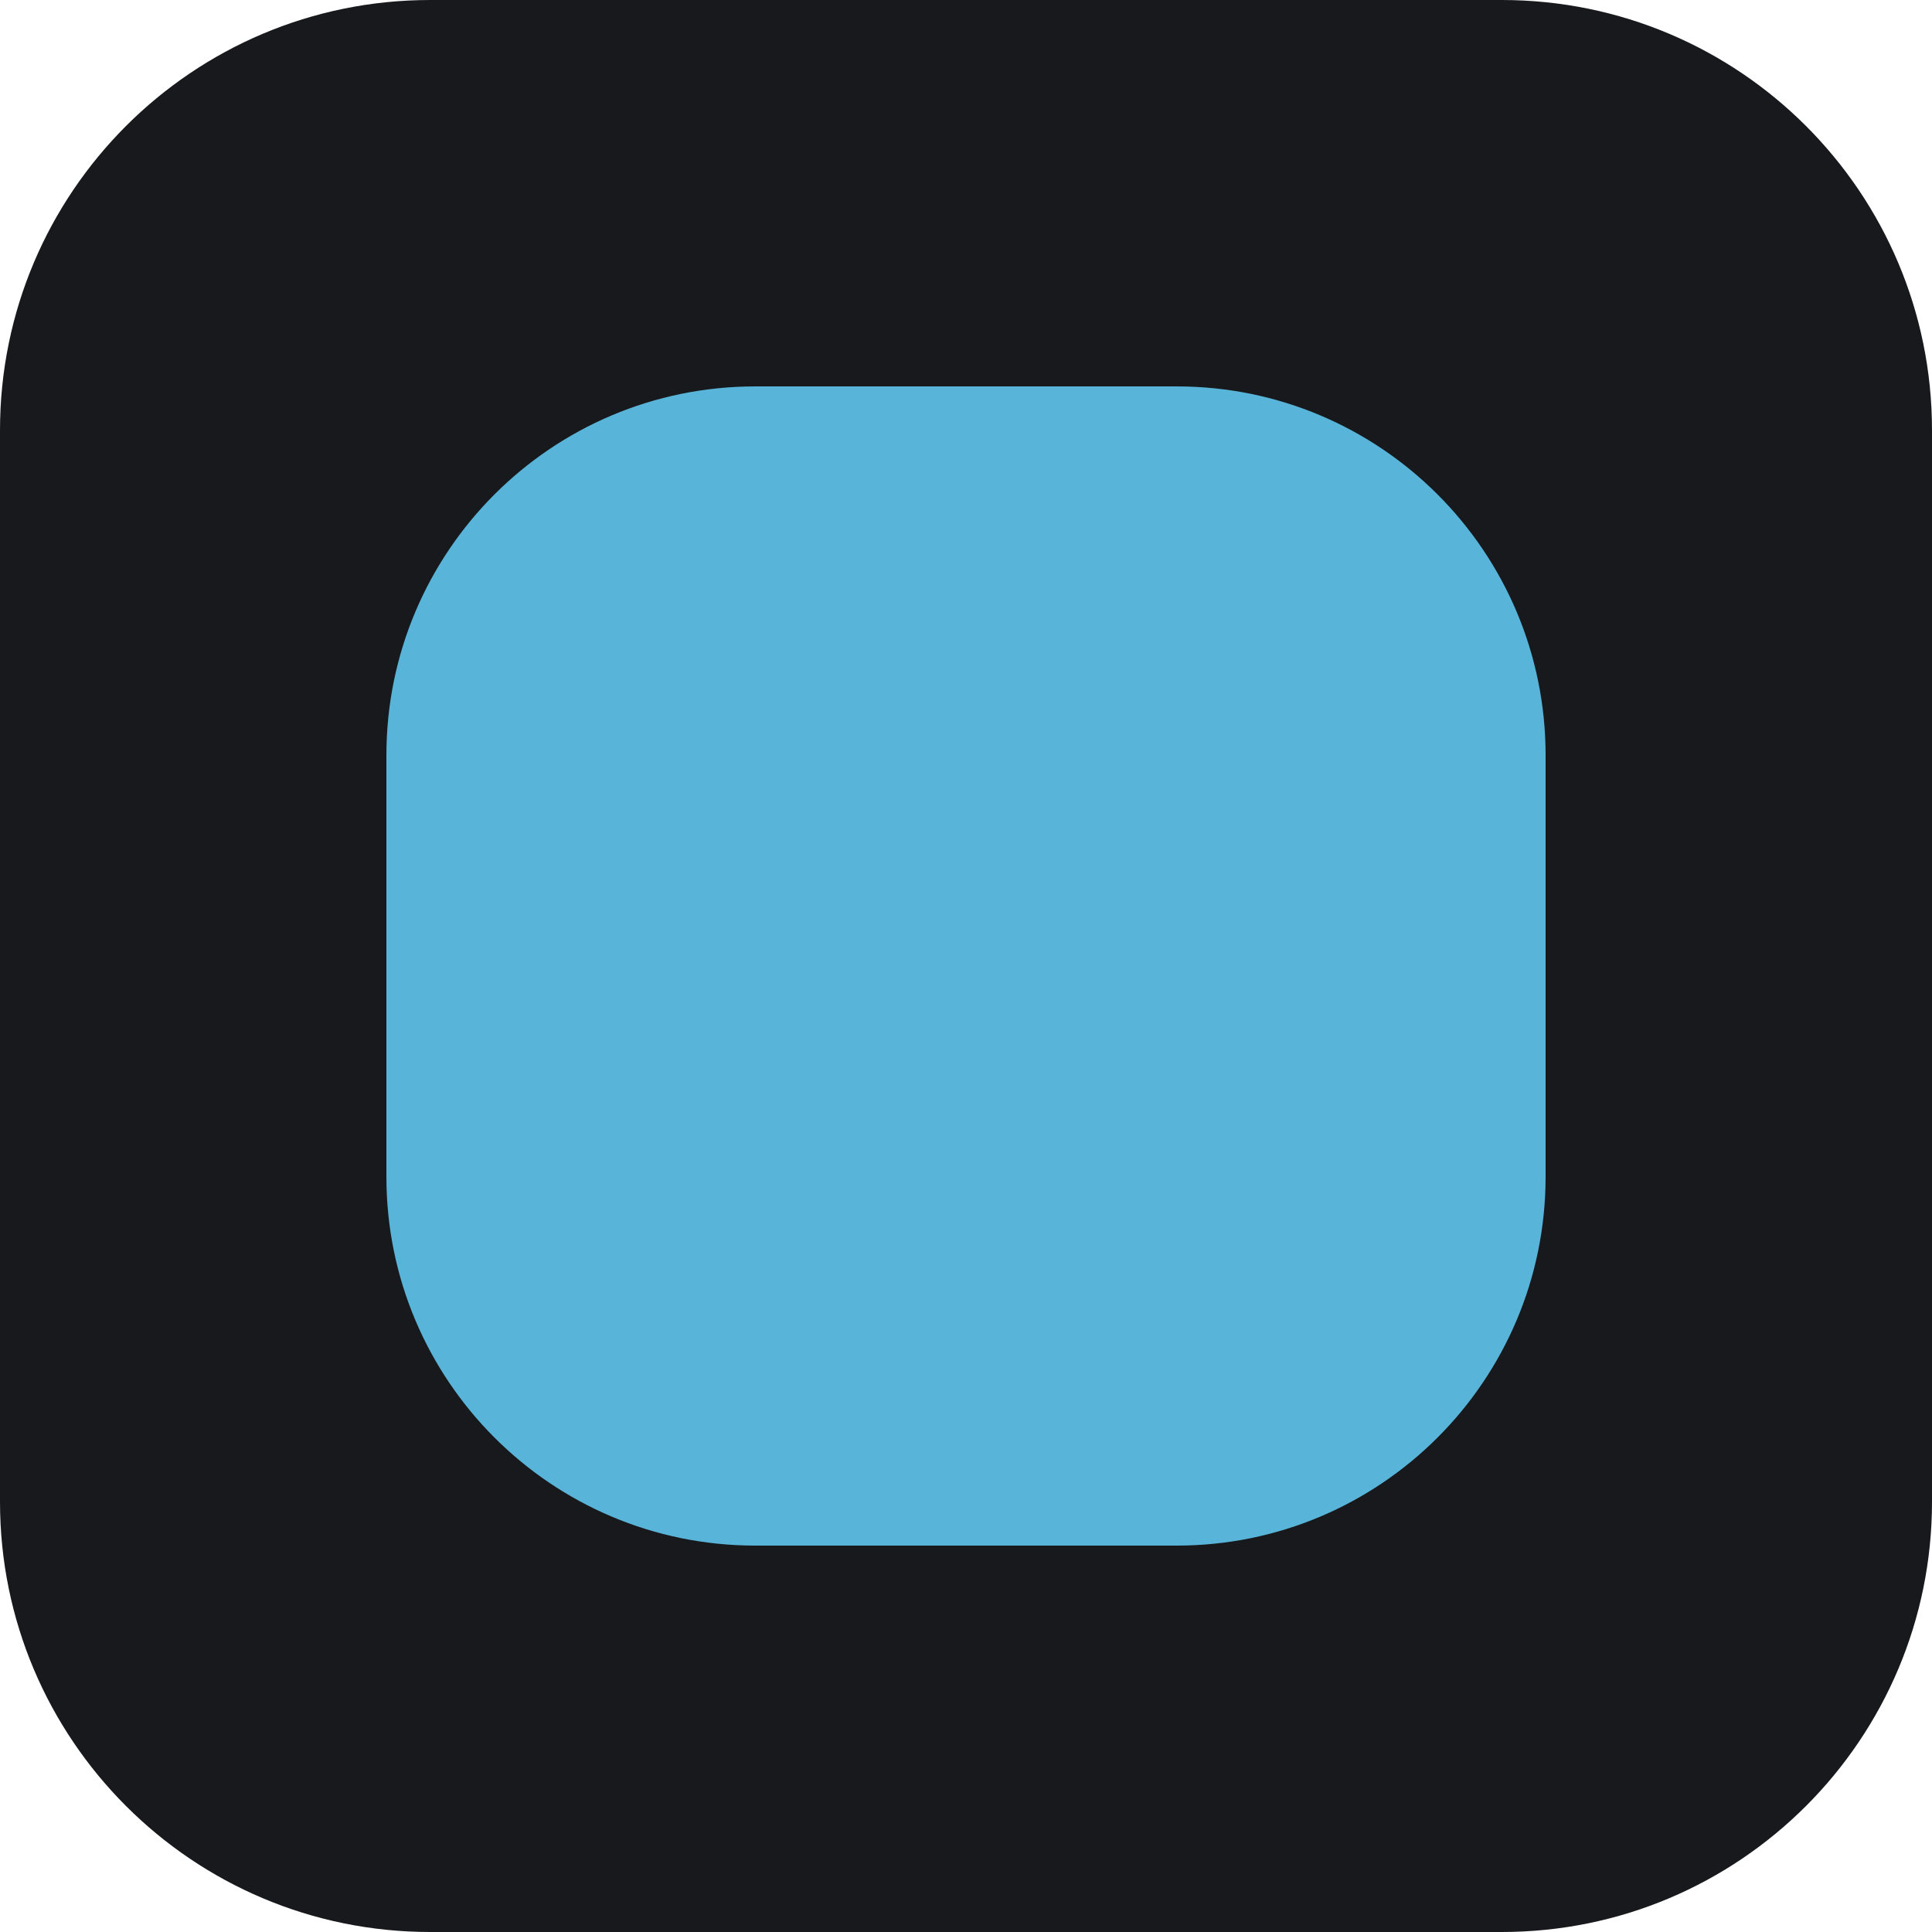
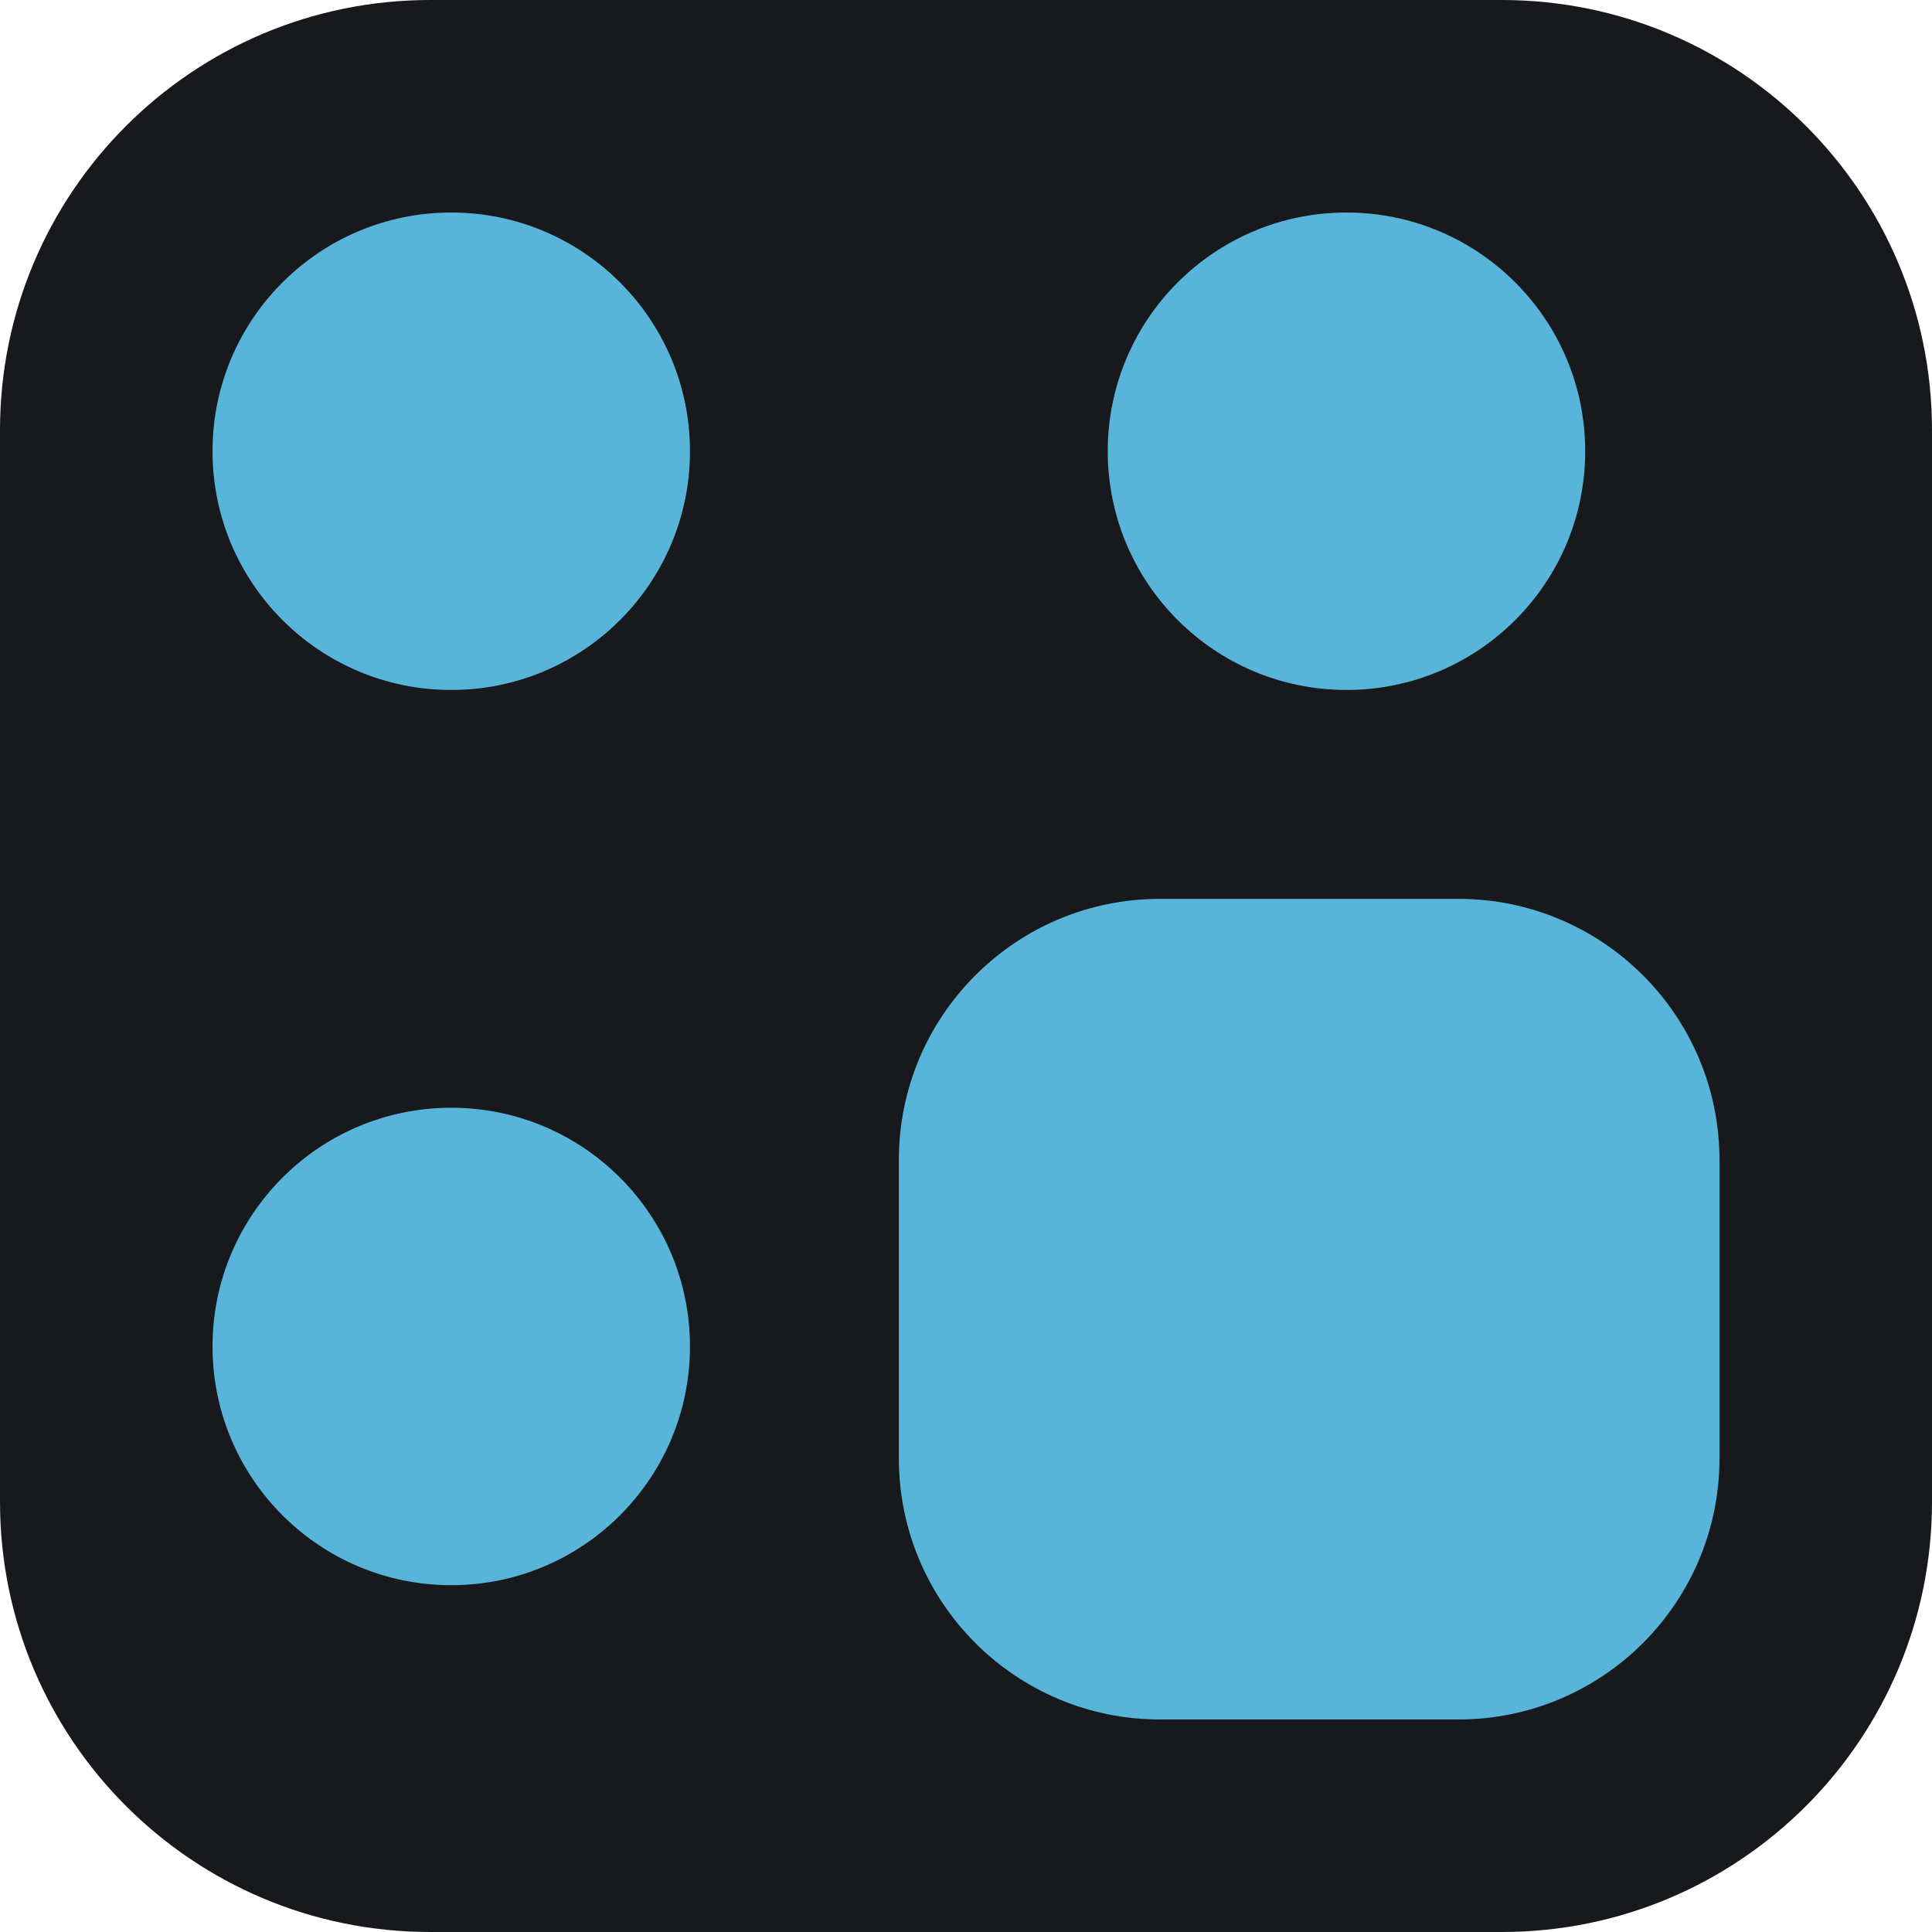
<svg xmlns="http://www.w3.org/2000/svg" width="512" height="512" viewBox="0 0 512 512" role="img" aria-label="slim-m">
  <rect width="512" height="512" rx="114" fill="#17191C" />
-   <g fill="#58B4D8" transform="translate(256,256) scale(20.4038) translate(-16,-16)">
-     <rect x="8.472" y="8.472" width="15.056" height="15.056" rx="4.791" />
+   <g fill="#58B4D8" transform="translate(256,256) scale(19.7703) translate(-15.9,-15.9)">
+     <circle cx="9" cy="9" r="3.2" />
+     <circle cx="21" cy="9" r="3.2" />
+     <circle cx="9" cy="21" r="3.2" />
+     <rect x="15" y="15" width="11" height="11" rx="3.5" />
  </g>
</svg>
